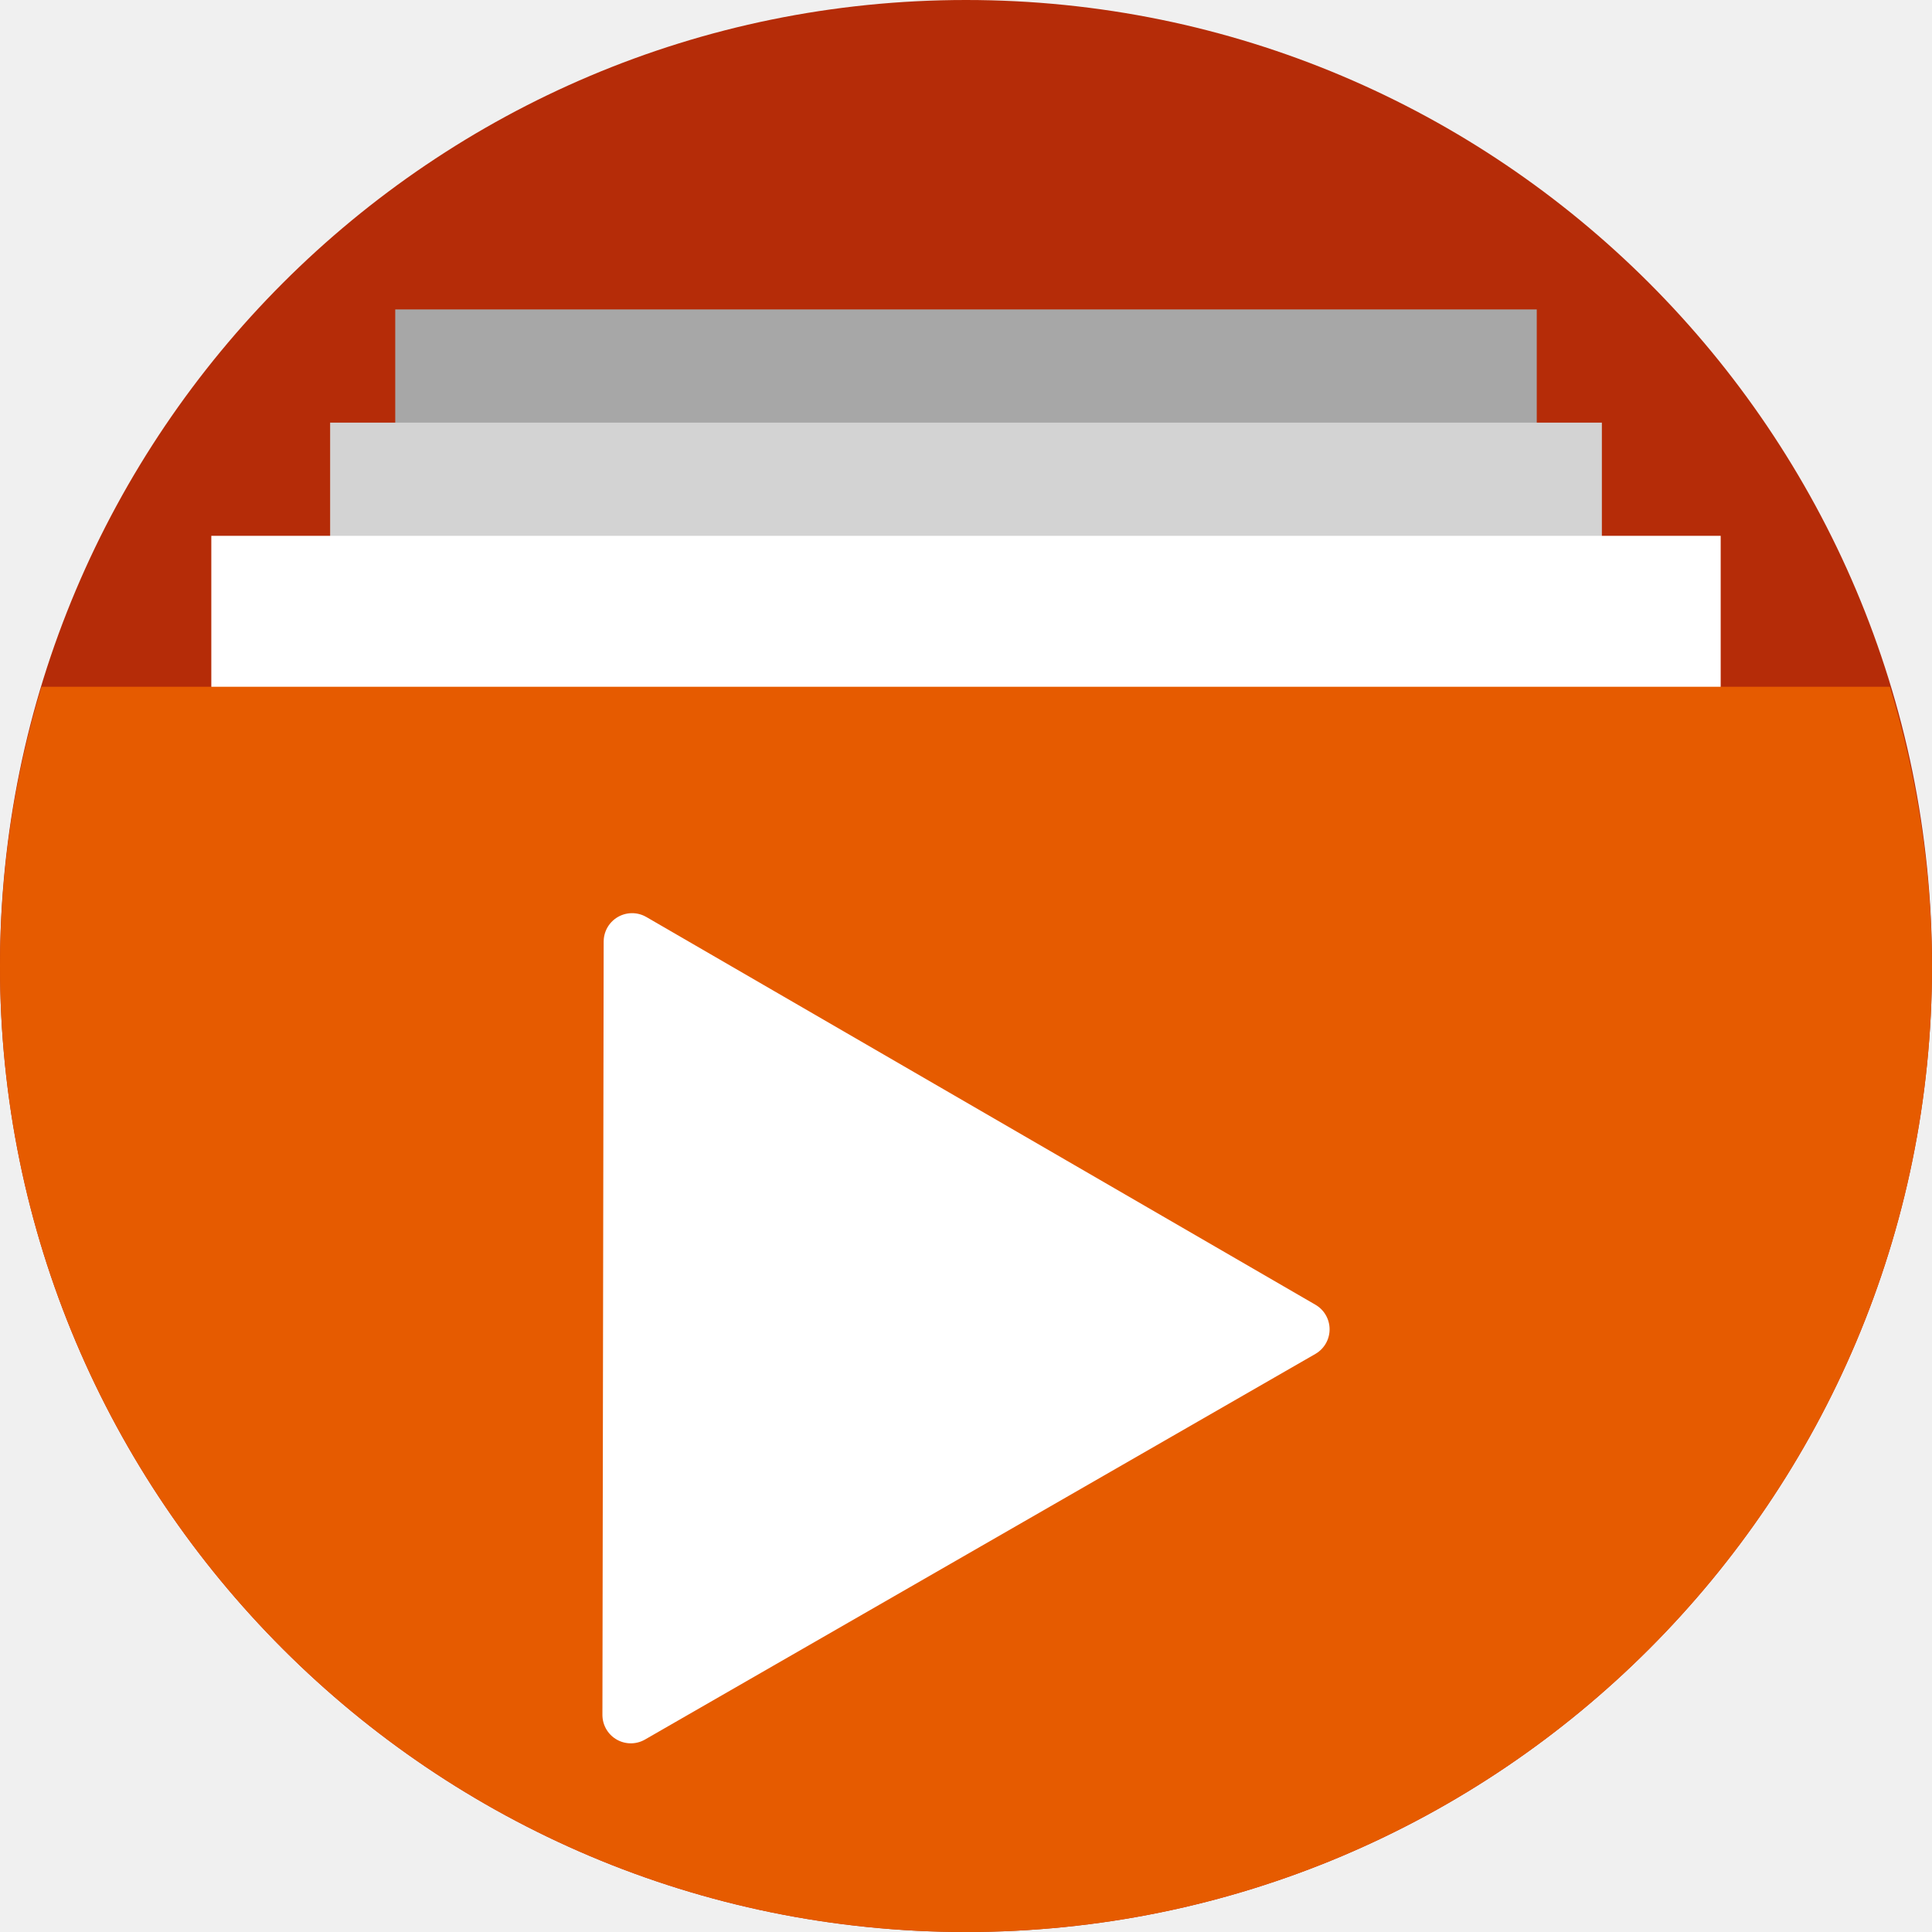
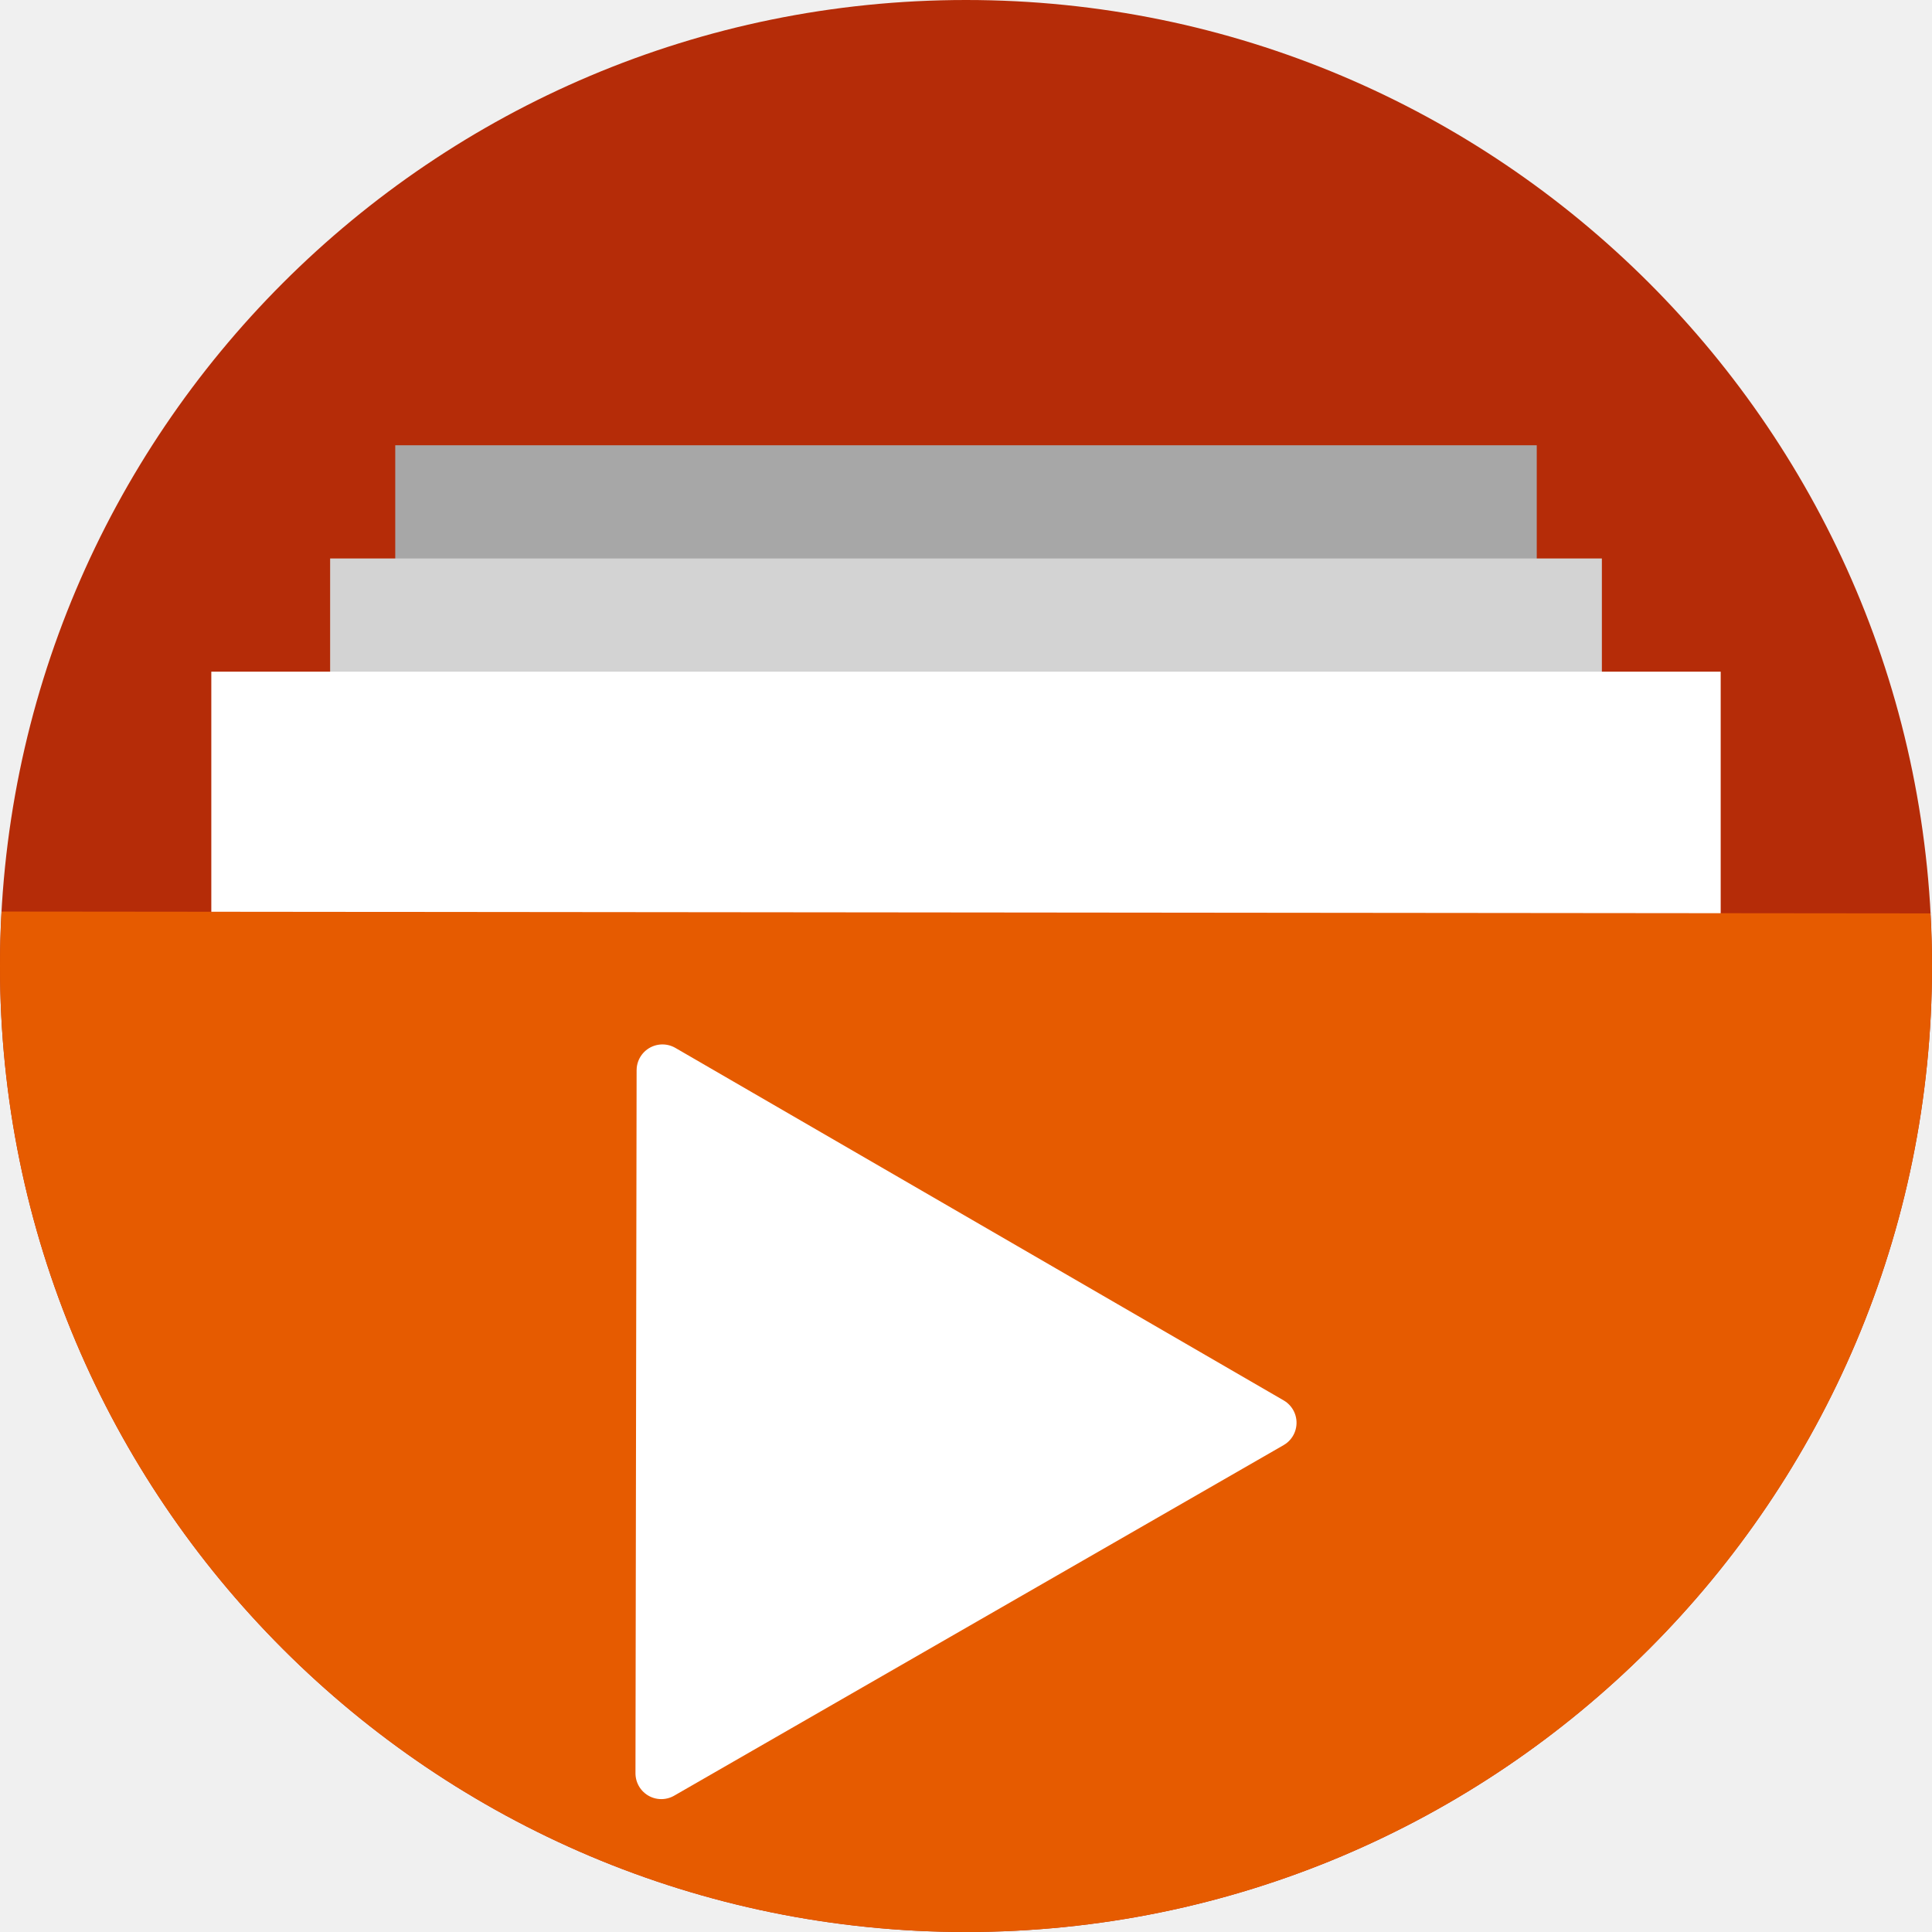
<svg xmlns="http://www.w3.org/2000/svg" version="1.1" id="svg2" viewBox="0 0 256 256" height="256" width="256">
  <defs id="defs4">
    <clipPath id="clipPath5002" clipPathUnits="userSpaceOnUse">
      <g id="g5004">
        <path style="fill:#0f9d58;fill-opacity:1;stroke:none;stroke-width:4.858;stroke-linejoin:round;stroke-miterlimit:4;stroke-dasharray:none;stroke-opacity:1" d="M 88.118,249.435 C 46.103,235.291 14.771,201.687 4.134,159.361 1.338,148.236 0.923,144.163 0.926,127.889 0.928,117.472 1.134,112.014 1.658,108.541 4.465,89.913 12.177,70.638 23.043,55.086 c 3.959,-5.666 8.345,-10.931 9.102,-10.926 0.328,0.002 10.489,18.31 22.579,40.683 12.09,22.373 22.375,41.335 22.854,42.136 0.479,0.802 0.925,2.441 0.99,3.643 0.343,6.316 2.524,14.21 5.642,20.423 2.954,5.887 5.065,8.733 10.435,14.067 6.714,6.67 12.889,10.286 21.732,12.729 3.166,0.874 5.105,1.05 11.575,1.05 8.826,0 12.602,-0.762 19.264,-3.887 2.046,-0.96 3.937,-1.665 4.202,-1.568 0.265,0.097 -11.056,17.665 -25.157,39.038 l -25.639,38.861 -3.094,0.112 c -2.555,0.093 -4.195,-0.258 -9.409,-2.014 z" id="path5006" transform="translate(0,796.3622)" />
        <path style="fill:#f4b400;fill-opacity:1;stroke:none;stroke-width:4.858;stroke-linejoin:round;stroke-miterlimit:4;stroke-dasharray:none;stroke-opacity:1" d="m 112.36,1051.517 c -10.001,-1.45 -12.156,-1.82 -12.532,-2.156 -0.249,-0.222 1.738,-3.748 4.55,-8.072 7.166,-11.021 49.772,-74.648 50.259,-75.055 3.575,-2.992 8.635,-8.041 10.575,-10.554 3.362,-4.353 7.558,-12.914 9.065,-18.494 6.193,-22.925 -2.593,-47.152 -21.7,-59.837 l -2.961,-1.966 17.025,0.296 c 9.364,0.163 31.17,0.434 48.459,0.603 l 31.435,0.307 1.546,4.189 c 2.246,6.086 4.678,15.095 5.935,21.982 1.525,8.36 1.925,28.859 0.739,37.828 -3.08,23.278 -12.813,45.72 -27.802,64.106 -20.476,25.117 -51.46,42.197 -84.146,46.389 -5.312,0.681 -26.646,0.986 -30.446,0.436 z" id="path5008" />
        <path style="fill:#db4437;fill-opacity:1;stroke:none;stroke-width:10;stroke-linejoin:round;stroke-miterlimit:4;stroke-dasharray:none;stroke-opacity:1" d="M 67.99,108.873 C 41.284,59.576 33.29,45.149 32.234,44.345 31.651,43.901 32.811,42.55 38.696,36.815 53.436,22.45 68.809,13.041 87.839,6.736 101.687,2.148 112.582,0.437 127.951,0.437 c 21.31,0 37.805,3.81 56.835,13.126 25.294,12.383 46.194,33.579 58.52,59.346 1.611,3.369 2.93,6.372 2.93,6.675 0,0.56 -10.549,0.495 -71.165,-0.437 l -24.288,-0.374 -3.931,-1.764 c -6.757,-3.033 -10.646,-3.84 -18.658,-3.868 -5.03,-0.018 -7.979,0.208 -10.316,0.788 -14.508,3.604 -26.283,12.948 -33.292,26.419 -3.585,6.891 -5.247,13.082 -6.332,23.583 l -0.337,3.267 -9.927,-18.326 z" id="path5010" transform="translate(0,796.3622)" />
      </g>
    </clipPath>
    <clipPath clipPathUnits="userSpaceOnUse" id="clipPath4271">
      <circle style="fill:#292929;fill-opacity:0.26;stroke:none;stroke-width:10;stroke-linejoin:round;stroke-miterlimit:4;stroke-dasharray:none;stroke-opacity:0.259" id="circle4273" cx="128" cy="128" r="128" />
    </clipPath>
    <clipPath id="clipPath4363" clipPathUnits="userSpaceOnUse">
      <circle style="fill:#4285f4;fill-opacity:1;stroke:none;stroke-width:10;stroke-linejoin:round;stroke-miterlimit:4;stroke-dasharray:none;stroke-opacity:0.259" id="circle4365" cx="128" cy="924.362" r="128" />
    </clipPath>
    <clipPath clipPathUnits="userSpaceOnUse" id="clipPath4452">
      <circle style="fill:#4285f4;fill-opacity:1;stroke:none;stroke-width:10;stroke-linejoin:round;stroke-miterlimit:4;stroke-dasharray:none;stroke-opacity:0.259" id="circle4454" cx="128" cy="924.362" r="128" />
    </clipPath>
    <clipPath id="clipPath5177" clipPathUnits="userSpaceOnUse">
      <circle style="fill:#4285f4;fill-opacity:1;stroke:none;stroke-width:10;stroke-linejoin:round;stroke-miterlimit:4;stroke-dasharray:none;stroke-opacity:0.259" id="circle5179" cx="128" cy="924.362" r="128" />
    </clipPath>
    <clipPath clipPathUnits="userSpaceOnUse" id="clipPath4342">
      <circle style="fill:#4285f4;fill-opacity:1;stroke:none;stroke-width:10;stroke-linejoin:round;stroke-miterlimit:4;stroke-dasharray:none;stroke-opacity:0.259" id="circle4344" cx="128" cy="933.487" r="128" />
    </clipPath>
    <clipPath id="clipPath4681" clipPathUnits="userSpaceOnUse">
      <circle style="fill:#9d5fad;fill-opacity:1;stroke:none;stroke-width:10;stroke-linejoin:round;stroke-miterlimit:4;stroke-dasharray:none;stroke-opacity:0.259" id="circle4683" cx="127.003" cy="930.44" r="128" />
    </clipPath>
    <clipPath clipPathUnits="userSpaceOnUse" id="clipPath4235">
      <circle style="fill:#0f9d58;fill-opacity:1;stroke:none;stroke-width:10;stroke-linejoin:round;stroke-miterlimit:4;stroke-dasharray:none;stroke-opacity:0.259" id="circle4237" cx="128" cy="924.362" r="128" />
    </clipPath>
    <clipPath id="clipPath4771" clipPathUnits="userSpaceOnUse">
      <circle style="fill:#0f9d58;fill-opacity:1;stroke:none;stroke-width:10;stroke-linejoin:round;stroke-miterlimit:4;stroke-dasharray:none;stroke-opacity:0.259" id="circle4773" cx="128" cy="924.362" r="128" />
    </clipPath>
    <clipPath clipPathUnits="userSpaceOnUse" id="clipPath4842">
      <circle style="fill:#0f9d58;fill-opacity:1;stroke:none;stroke-width:10;stroke-linejoin:round;stroke-miterlimit:4;stroke-dasharray:none;stroke-opacity:0.259" id="circle4844" cx="128" cy="924.362" r="128" />
    </clipPath>
    <clipPath id="clipPath4458" clipPathUnits="userSpaceOnUse">
      <circle style="fill:#ff3b38;fill-opacity:1;stroke:none;stroke-width:10;stroke-linejoin:round;stroke-miterlimit:4;stroke-dasharray:none;stroke-opacity:0.259" id="circle4460" cx="128" cy="924.362" r="128" />
    </clipPath>
    <clipPath clipPathUnits="userSpaceOnUse" id="clipPath4783">
      <circle style="fill:#ff3b38;fill-opacity:1;stroke:none;stroke-width:10;stroke-linejoin:round;stroke-miterlimit:4;stroke-dasharray:none;stroke-opacity:0.259" id="circle4785" cx="128" cy="924.362" r="128" />
    </clipPath>
    <clipPath id="clipPath4789" clipPathUnits="userSpaceOnUse">
      <circle style="fill:#80b4ff;fill-opacity:1;stroke:none;stroke-width:10;stroke-linejoin:round;stroke-miterlimit:4;stroke-dasharray:none;stroke-opacity:0.259" id="circle4791" cx="102.647" cy="924.362" r="128" />
    </clipPath>
    <clipPath clipPathUnits="userSpaceOnUse" id="clipPath4476">
      <circle style="fill:#80b4ff;fill-opacity:1;stroke:none;stroke-width:10;stroke-linejoin:round;stroke-miterlimit:4;stroke-dasharray:none;stroke-opacity:0.259" id="circle4478" cx="112.592" cy="920.235" r="82.028" />
    </clipPath>
    <filter id="filter4298" style="color-interpolation-filters:sRGB">
      <feFlood id="feFlood4300" result="flood" flood-color="rgb(0,0,0)" flood-opacity="0.498" />
      <feComposite id="feComposite4302" result="composite1" operator="in" in2="SourceGraphic" in="flood" />
      <feGaussianBlur id="feGaussianBlur4304" result="blur" stdDeviation="1.6" in="composite1" />
      <feOffset id="feOffset4306" result="offset" dy="-7.7" dx="-2.77556e-17" />
      <feComposite id="feComposite4308" result="composite2" operator="over" in2="offset" in="SourceGraphic" />
    </filter>
    <clipPath clipPathUnits="userSpaceOnUse" id="clipPath5389">
      <circle style="fill:#2496e3;fill-opacity:1;stroke:none;stroke-width:10;stroke-linejoin:round;stroke-miterlimit:4;stroke-dasharray:none;stroke-opacity:0.259" id="circle5391" cx="128" cy="924.362" r="128" />
    </clipPath>
    <clipPath clipPathUnits="userSpaceOnUse" id="clipPath5092">
      <path transform="matrix(1.231534,0,0,1.060896,-109.2427,-939.3781)" id="path5094" d="m 10.421,864.272 42.535,-0.091 21.267,-0.046 c 7.245,-0.015 14.491,-0.03 21.736,-0.046 8.395,-10.588 10.292,-15.477 14.085,-17.717 3.793,-2.24 9.482,-1.832 25.46,-1.827 23.366,-0.007 109.606,-0.678 109.606,-0.678 l -0.088,12.152 -0.088,12.152 -0.088,12.152 -0.088,12.152 -0.088,12.152 -0.088,12.152 -0.088,12.152 -0.088,12.152 -0.088,12.152 -0.088,12.152 -0.088,12.152 -0.088,12.152 -0.088,12.152 -0.088,12.152 c 0,0 0.594,8.159 -0.088,12.152 -0.582,3.408 -0.78,7.518 -3.37,9.807 -2.831,2.503 -7.334,1.952 -11.093,2.344 -4.766,0.498 -14.375,0 -14.375,0 l -14.375,0 -14.375,0 -14.375,0 -14.375,0 -14.375,0 -14.375,0 -14.375,0 -14.375,0 -14.375,0 c 0,0 -9.583,0 -14.375,0 -4.792,0 -9.583,0 -14.375,0 -4.792,0 -9.501,0.094 -14.375,0 -4.874,-0.093 -10.854,0.062 -15.031,-0.571 -4.177,-0.633 -7.7,-0.558 -9.968,-2.711 -2.269,-2.154 -2.216,-4.499 -2.972,-7.595 -0.756,-3.095 -0.957,-7.246 -1.189,-10.877 -0.232,-3.631 -0.137,-7.251 -0.205,-10.877 -0.068,-3.626 -0.137,-7.251 -0.205,-10.877 -0.068,-3.626 -0.137,-7.251 -0.205,-10.877 -0.068,-3.626 -0.137,-7.251 -0.205,-10.877 -0.068,-3.626 -0.205,-10.877 -0.205,-10.877 L 12.062,951.284 11.857,940.408 11.652,929.531 11.447,918.655 11.242,907.778 11.037,896.902 10.832,886.025 10.627,875.148 Z" style="opacity:0.91;fill:#38bae1;fill-opacity:1;stroke:none;stroke-width:0;stroke-linecap:round;stroke-linejoin:round;stroke-miterlimit:4;stroke-dasharray:none;stroke-opacity:1;filter:url(#filter4298)" />
    </clipPath>
    <clipPath clipPathUnits="userSpaceOnUse" id="clipPath5147">
      <circle style="fill:#2496e3;fill-opacity:1;stroke:none;stroke-width:10;stroke-linejoin:round;stroke-miterlimit:4;stroke-dasharray:none;stroke-opacity:0.259" id="circle5149" cx="128" cy="924.362" r="128" />
    </clipPath>
    <clipPath clipPathUnits="userSpaceOnUse" id="clipPath5153">
      <path clip-path="url(#clipPath5147)" id="path5155" d="m 255.701,889.78 -111.252,-0.299 -33.495,-57.121 -110.953,0 0,220 256,0 z" style="opacity:1;fill:#37bae1;fill-opacity:1;stroke:none;stroke-width:10;stroke-linecap:butt;stroke-linejoin:miter;stroke-miterlimit:4;stroke-dasharray:none;stroke-opacity:1" transform="matrix(0.9631056,0,0,0.9631058,-73.60826,-871.1027)" />
    </clipPath>
    <clipPath id="clipPath4537" clipPathUnits="userSpaceOnUse">
      <path transform="matrix(0.8746836,0,0,0.8746837,-63.85454,-777.382)" clip-path="url(#clipPath5147)" id="path4539" d="m 255.402,879.313 -121.72,0 -22.729,-46.953 -110.953,0 0,220 256,0 z" style="opacity:1;fill:#2ccaff;fill-opacity:1;stroke:none;stroke-width:10;stroke-linecap:butt;stroke-linejoin:miter;stroke-miterlimit:4;stroke-dasharray:none;stroke-opacity:1" />
    </clipPath>
    <clipPath clipPathUnits="userSpaceOnUse" id="clipPath4592">
      <ellipse style="fill:#218dd7;fill-opacity:1;stroke:none;stroke-width:10;stroke-linejoin:round;stroke-miterlimit:4;stroke-dasharray:none;stroke-opacity:0.259" id="circle4594" cx="48.105" cy="31.143" rx="111.96" ry="111.96" />
    </clipPath>
    <clipPath id="clipPath6215" clipPathUnits="userSpaceOnUse">
      <circle transform="matrix(0.9987568,0.04984829,-0.04984829,0.9987568,0,0)" style="fill:#218dd7;fill-opacity:1;stroke:none;stroke-width:10;stroke-linejoin:round;stroke-miterlimit:4;stroke-dasharray:none;stroke-opacity:0.259" id="circle6217" cx="126.701" cy="933.132" r="77.675" />
    </clipPath>
    <clipPath clipPathUnits="userSpaceOnUse" id="clipPath4788">
      <g id="g4798" transform="translate(0,100.0001)">
        <rect style="opacity:1;fill:#a7a7a7;fill-opacity:1;stroke:none;stroke-width:11.469;stroke-linecap:butt;stroke-linejoin:miter;stroke-miterlimit:4;stroke-dasharray:none;stroke-opacity:1" id="rect4790" width="151.256" height="45" x="52.372" y="737.362" />
        <rect y="752.362" x="43.744" height="45" width="168.512" id="rect4792" style="opacity:1;fill:#d3d3d3;fill-opacity:1;stroke:none;stroke-width:12.105;stroke-linecap:butt;stroke-linejoin:miter;stroke-miterlimit:4;stroke-dasharray:none;stroke-opacity:1" />
        <rect style="opacity:1;fill:#ffffff;fill-opacity:1;stroke:none;stroke-width:13.188;stroke-linecap:butt;stroke-linejoin:miter;stroke-miterlimit:4;stroke-dasharray:none;stroke-opacity:1" id="rect4794" width="200" height="45" x="28" y="767.362" />
        <path id="path4796" d="M 5.506,787.362 A 128,128 0 0 0 0,824.362 128,128 0 0 0 128,952.362 128,128 0 0 0 256,824.362 a 128,128 0 0 0 -5.582,-37 z" style="fill:#2ccaff;fill-opacity:1;fill-rule:evenodd;stroke:none;stroke-width:2.849px;stroke-linecap:butt;stroke-linejoin:miter;stroke-opacity:1" />
      </g>
    </clipPath>
  </defs>
  <g id="layer1" transform="translate(0,-796.3622)">
-     <circle r="128" cy="924.362" cx="128" id="path4152" style="fill:#b52c08;fill-opacity:1;stroke:none;stroke-width:10;stroke-linejoin:round;stroke-miterlimit:4;stroke-dasharray:none;stroke-opacity:0.259" />
-     <text xml:space="preserve" style="font-style:normal;font-weight:normal;font-size:40px;line-height:125%;font-family:sans-serif;letter-spacing:0px;word-spacing:0px;fill:#000000;fill-opacity:1;stroke:none;stroke-width:1px;stroke-linecap:butt;stroke-linejoin:miter;stroke-opacity:1" x="120" y="927.362" id="text4914">
-       <tspan id="tspan4916" x="120" y="927.362" />
-     </text>
-     <g id="g4241" transform="translate(-4.11162,138)" style="stroke:none">
-       <g id="g4446" style="stroke:none">
-         <g style="fill:none;fill-rule:evenodd;stroke:none;stroke-width:10;stroke-linecap:round;stroke-linejoin:miter;stroke-miterlimit:4;stroke-dasharray:none;stroke-opacity:1" id="g4448">
-           <path d="m 129.989,850.412 c 0,15 0,15 0,15 L -82.143,1077.544 c 0,0 0,0 0,-15 z" id="path4450" style="stroke:none" />
-         </g>
-         <path style="fill:none;fill-rule:evenodd;stroke:none;stroke-width:10;stroke-linecap:round;stroke-linejoin:miter;stroke-miterlimit:4;stroke-dasharray:none;stroke-opacity:1" d="m 129.989,850.412 c 0,15 0,15 0,15" id="path4247" />
-       </g>
-       <g id="g4453" style="stroke:none">
-         <g style="fill:none;fill-rule:evenodd;stroke:none;stroke-width:10;stroke-linecap:round;stroke-linejoin:miter;stroke-miterlimit:4;stroke-dasharray:none;stroke-opacity:1" id="g4455">
-           <path d="m 111.581,850.412 c 0,15 0,15 0,15 l -212.132,212.132 c 0,0 0,0 0,-15 z" id="path4457" style="stroke:none" />
-         </g>
-         <path id="path4245" d="m 111.581,850.412 c 0,15 0,15 0,15" style="fill:none;fill-rule:evenodd;stroke:none;stroke-width:10;stroke-linecap:round;stroke-linejoin:miter;stroke-miterlimit:4;stroke-dasharray:none;stroke-opacity:1" />
-       </g>
-       <g id="g4460" style="stroke:none">
-         <g style="fill:none;fill-rule:evenodd;stroke:none;stroke-width:10;stroke-linecap:round;stroke-linejoin:miter;stroke-miterlimit:4;stroke-dasharray:none;stroke-opacity:1" id="g4462">
-           <path d="m 93.173,850.412 c 0,15 0,15 0,15 L -118.959,1077.544 c 0,0 0,0 0,-15 z" id="path4464" style="stroke:none" />
-         </g>
-         <path style="fill:none;fill-rule:evenodd;stroke:none;stroke-width:10;stroke-linecap:round;stroke-linejoin:miter;stroke-miterlimit:4;stroke-dasharray:none;stroke-opacity:1" d="m 93.173,850.412 c 0,15 0,15 0,15" id="path4243" />
-       </g>
-       <g id="g4467" style="stroke:none">
-         <g style="fill:none;fill-rule:evenodd;stroke:none;stroke-width:10;stroke-linecap:round;stroke-linejoin:miter;stroke-miterlimit:4;stroke-dasharray:none;stroke-opacity:1" id="g4469">
-           <path d="m 166.804,850.412 c 0,15 0,15 0,15 L -45.328,1077.544 c 0,0 0,0 0,-15 z" id="path4471" style="stroke:none" />
-         </g>
-         <path style="fill:none;fill-rule:evenodd;stroke:none;stroke-width:10;stroke-linecap:round;stroke-linejoin:miter;stroke-miterlimit:4;stroke-dasharray:none;stroke-opacity:1" d="m 166.804,850.412 c 0,15 0,15 0,15" id="path4251" />
-       </g>
-       <g id="g4474" style="stroke:none">
-         <g style="fill:none;fill-rule:evenodd;stroke:none;stroke-width:10;stroke-linecap:round;stroke-linejoin:miter;stroke-miterlimit:4;stroke-dasharray:none;stroke-opacity:1" id="g4476">
-           <path d="m 148.396,850.412 c 0,15 0,15 0,15 L -63.736,1077.544 c 0,0 0,0 0,-15 z" id="path4478" style="stroke:none" />
-         </g>
-         <path id="path4249" d="m 148.396,850.412 c 0,15 0,15 0,15" style="fill:none;fill-rule:evenodd;stroke:none;stroke-width:10;stroke-linecap:round;stroke-linejoin:miter;stroke-miterlimit:4;stroke-dasharray:none;stroke-opacity:1" />
-       </g>
+     <circle style="fill:#b52c08;fill-opacity:1;stroke:none;stroke-width:10;stroke-linejoin:round;stroke-miterlimit:4;stroke-dasharray:none;stroke-opacity:0.259" id="path4152-3" cx="128" cy="924.362" r="128" />
+     <g transform="translate(0,10)" id="g977">
+       <rect y="845.362" x="52.372" height="45" width="151.256" id="rect4515-3" style="opacity:1;fill:#a7a7a7;fill-opacity:1;stroke:none;stroke-width:11.469;stroke-linecap:butt;stroke-linejoin:miter;stroke-miterlimit:4;stroke-dasharray:none;stroke-opacity:1" />
+       <rect style="opacity:1;fill:#d3d3d3;fill-opacity:1;stroke:none;stroke-width:12.105;stroke-linecap:butt;stroke-linejoin:miter;stroke-miterlimit:4;stroke-dasharray:none;stroke-opacity:1" id="rect5393-6" width="168.512" height="45" x="43.744" y="860.362" />
+       <rect y="875.362" x="28" height="45" width="200" id="rect5395-7" style="opacity:1;fill:#ffffff;fill-opacity:1;stroke:none;stroke-width:13.188;stroke-linecap:butt;stroke-linejoin:miter;stroke-miterlimit:4;stroke-dasharray:none;stroke-opacity:1" />
    </g>
-     <g style="opacity:1;fill:#ffffff;fill-opacity:1;fill-rule:nonzero;stroke:none;stroke-width:1;stroke-miterlimit:4;stroke-dasharray:none;stroke-opacity:1" id="g4228" transform="matrix(1.143271,0,0,1.14327,73.00302,888.7578)">
-       <g style="fill:#ffffff;fill-opacity:1;stroke:none;stroke-width:1;stroke-miterlimit:4;stroke-dasharray:none;stroke-opacity:1" id="g4230" />
-     </g>
-     <rect style="opacity:1;fill:#a7a7a7;fill-opacity:1;stroke:none;stroke-width:11.469;stroke-linecap:butt;stroke-linejoin:miter;stroke-miterlimit:4;stroke-dasharray:none;stroke-opacity:1" id="rect4515" width="151.256" height="45" x="52.372" y="837.362" />
-     <rect y="852.362" x="43.744" height="45" width="168.512" id="rect5393" style="opacity:1;fill:#d3d3d3;fill-opacity:1;stroke:none;stroke-width:12.105;stroke-linecap:butt;stroke-linejoin:miter;stroke-miterlimit:4;stroke-dasharray:none;stroke-opacity:1" />
-     <rect style="opacity:1;fill:#ffffff;fill-opacity:1;stroke:none;stroke-width:13.188;stroke-linecap:butt;stroke-linejoin:miter;stroke-miterlimit:4;stroke-dasharray:none;stroke-opacity:1" id="rect5395" width="200" height="45" x="28" y="867.362" />
-     <path id="path57" d="m 5.506,887.362 a 128,128 0 0 0 -5.506,37 128,128 0 0 0 128,128 128,128 0 0 0 128,-128 128,128 0 0 0 -5.582,-37 z" style="fill:#e65b00;fill-opacity:1;fill-rule:evenodd;stroke:none;stroke-width:2.849px;stroke-linecap:butt;stroke-linejoin:miter;stroke-opacity:1" />
-     <g id="g4673" clip-path="url(#clipPath4788)" style="fill:#b52c08;fill-opacity:1">
-       <g id="g4670" style="color:#000000;font-style:normal;font-variant:normal;font-weight:normal;font-stretch:normal;font-size:medium;line-height:normal;font-family:sans-serif;font-variant-ligatures:normal;font-variant-position:normal;font-variant-caps:normal;font-variant-numeric:normal;font-variant-alternates:normal;font-feature-settings:normal;text-indent:0;text-align:start;text-decoration:none;text-decoration-line:none;text-decoration-style:solid;text-decoration-color:#000000;letter-spacing:normal;word-spacing:normal;text-transform:none;writing-mode:lr-tb;direction:ltr;text-orientation:mixed;dominant-baseline:auto;baseline-shift:baseline;text-anchor:start;white-space:normal;shape-padding:0;clip-rule:nonzero;display:inline;overflow:visible;visibility:visible;opacity:1;isolation:auto;mix-blend-mode:normal;color-interpolation:sRGB;color-interpolation-filters:linearRGB;solid-color:#000000;solid-opacity:1;fill:#b52c08;fill-opacity:1;fill-rule:nonzero;stroke:none;stroke-width:7.53;stroke-linecap:round;stroke-linejoin:round;stroke-miterlimit:4;stroke-dasharray:none;stroke-dashoffset:0;stroke-opacity:1;color-rendering:auto;image-rendering:auto;shape-rendering:auto;text-rendering:auto;enable-background:accumulate">
-         <path id="path4648" d="M79.989 921.121L79.906 972.356L-26.16 1078.422L-26.077 1027.187Z" style="fill:#b52c08;fill-opacity:1" />
-         <path id="path4650" d="M79.906 972.356L79.824 1023.591L-26.242 1129.657L-26.16 1078.422Z" style="fill:#b52c08;fill-opacity:1" />
-         <path id="path4652" d="M85.465 1026.862L129.877 1001.315L23.811 1107.381L-20.601 1132.928Z" style="fill:#b52c08;fill-opacity:1" />
-         <path id="path4654" d="M129.877 1001.315L174.289 975.768L68.223 1081.834L23.811 1107.381Z" style="fill:#b52c08;fill-opacity:1" />
-         <path id="path4656" d="M174.299 969.248L129.969 943.558L23.903 1049.624L68.233 1075.314Z" style="fill:#b52c08;fill-opacity:1" />
-         <path id="path4658" d="M129.969 943.558L85.64 917.87L-20.426 1023.936L23.903 1049.624Z" style="fill:#b52c08;fill-opacity:1" />
-         <path id="path4660" d="M87.508 927.656L126.193 950.072L20.127 1056.138L-18.558 1033.722Z" style="fill:#b52c08;fill-opacity:1" />
-         <path id="path4662" d="M126.193 950.072L164.882 972.491L58.816 1078.557L20.127 1056.138Z" style="fill:#b52c08;fill-opacity:1" />
-         <path id="path4664" d="M164.882 972.491L126.124 994.787L20.058 1100.853L58.816 1078.557Z" style="fill:#b52c08;fill-opacity:1" />
-         <path id="path4666" d="M126.124 994.787L87.363 1017.082L-18.703 1123.148L20.058 1100.853Z" style="fill:#b52c08;fill-opacity:1" />
-         <path id="path4668" d="M87.363 1017.082L87.435 972.368L-18.631 1078.434L-18.703 1123.148Z" style="fill:#b52c08;fill-opacity:1" />
-       </g>
-       <path id="path4557" d="m 83.472,917.373 a 3.765,3.765 0 0 0 -3.483,3.749 l -0.082,51.235 -0.082,51.235 a 3.765,3.765 0 0 0 5.641,3.271 l 44.412,-25.547 44.412,-25.547 a 3.765,3.765 0 0 0 0.01,-6.52 L 129.969,943.558 85.64,917.87 a 3.765,3.765 0 0 0 -2.168,-0.497 z m 4.036,10.283 38.686,22.417 38.688,22.419 -38.758,22.295 -38.761,22.295 0.072,-44.714 z" style="color:#000000;font-style:normal;font-variant:normal;font-weight:normal;font-stretch:normal;font-size:medium;line-height:normal;font-family:sans-serif;font-variant-ligatures:normal;font-variant-position:normal;font-variant-caps:normal;font-variant-numeric:normal;font-variant-alternates:normal;font-feature-settings:normal;text-indent:0;text-align:start;text-decoration:none;text-decoration-line:none;text-decoration-style:solid;text-decoration-color:#000000;letter-spacing:normal;word-spacing:normal;text-transform:none;writing-mode:lr-tb;direction:ltr;text-orientation:mixed;dominant-baseline:auto;baseline-shift:baseline;text-anchor:start;white-space:normal;shape-padding:0;clip-rule:nonzero;display:inline;overflow:visible;visibility:visible;opacity:1;isolation:auto;mix-blend-mode:normal;color-interpolation:sRGB;color-interpolation-filters:linearRGB;solid-color:#000000;solid-opacity:1;fill:#b52c08;fill-opacity:1;fill-rule:nonzero;stroke:none;stroke-width:7.53;stroke-linecap:round;stroke-linejoin:round;stroke-miterlimit:4;stroke-dasharray:none;stroke-dashoffset:0;stroke-opacity:1;color-rendering:auto;image-rendering:auto;shape-rendering:auto;text-rendering:auto;enable-background:accumulate" />
-     </g>
-     <path style="opacity:1;fill:#ffffff;fill-opacity:1;stroke:#ffffff;stroke-width:5.4;stroke-linecap:round;stroke-linejoin:round;stroke-miterlimit:4;stroke-dasharray:none;stroke-opacity:1" id="path4931" d="m 52.751,991.944 1.891,-36.696 1.891,-36.696 30.834,19.985 30.834,19.985 -32.725,16.711 z" transform="matrix(1.392637,-0.069507,0.069507,1.392637,-58.82157,-354.1542)" />
+     <path id="path57-5" d="m 0.211,917.146 c -0.138,2.401 -0.209,4.807 -0.211,7.216 0,70.692 57.308,128 128,128 70.692,0 128,-57.308 128,-128 -0.007,-2.325 -0.077,-4.648 -0.211,-6.966 z" style="fill:#e65b00;fill-opacity:1;fill-rule:evenodd;stroke:none;stroke-width:2.849px;stroke-linecap:butt;stroke-linejoin:miter;stroke-opacity:1" />
+     <path style="opacity:1;fill:#ffffff;fill-opacity:1;stroke:#ffffff;stroke-width:5.4;stroke-linecap:round;stroke-linejoin:round;stroke-miterlimit:4;stroke-dasharray:none;stroke-opacity:1" id="path4931" d="m 52.751,991.944 1.891,-36.696 1.891,-36.696 30.834,19.985 30.834,19.985 -32.725,16.711 z" transform="matrix(1.266034,-0.06318818,0.06318818,1.266034,-41.83779,-221.1697)" />
  </g>
</svg>
